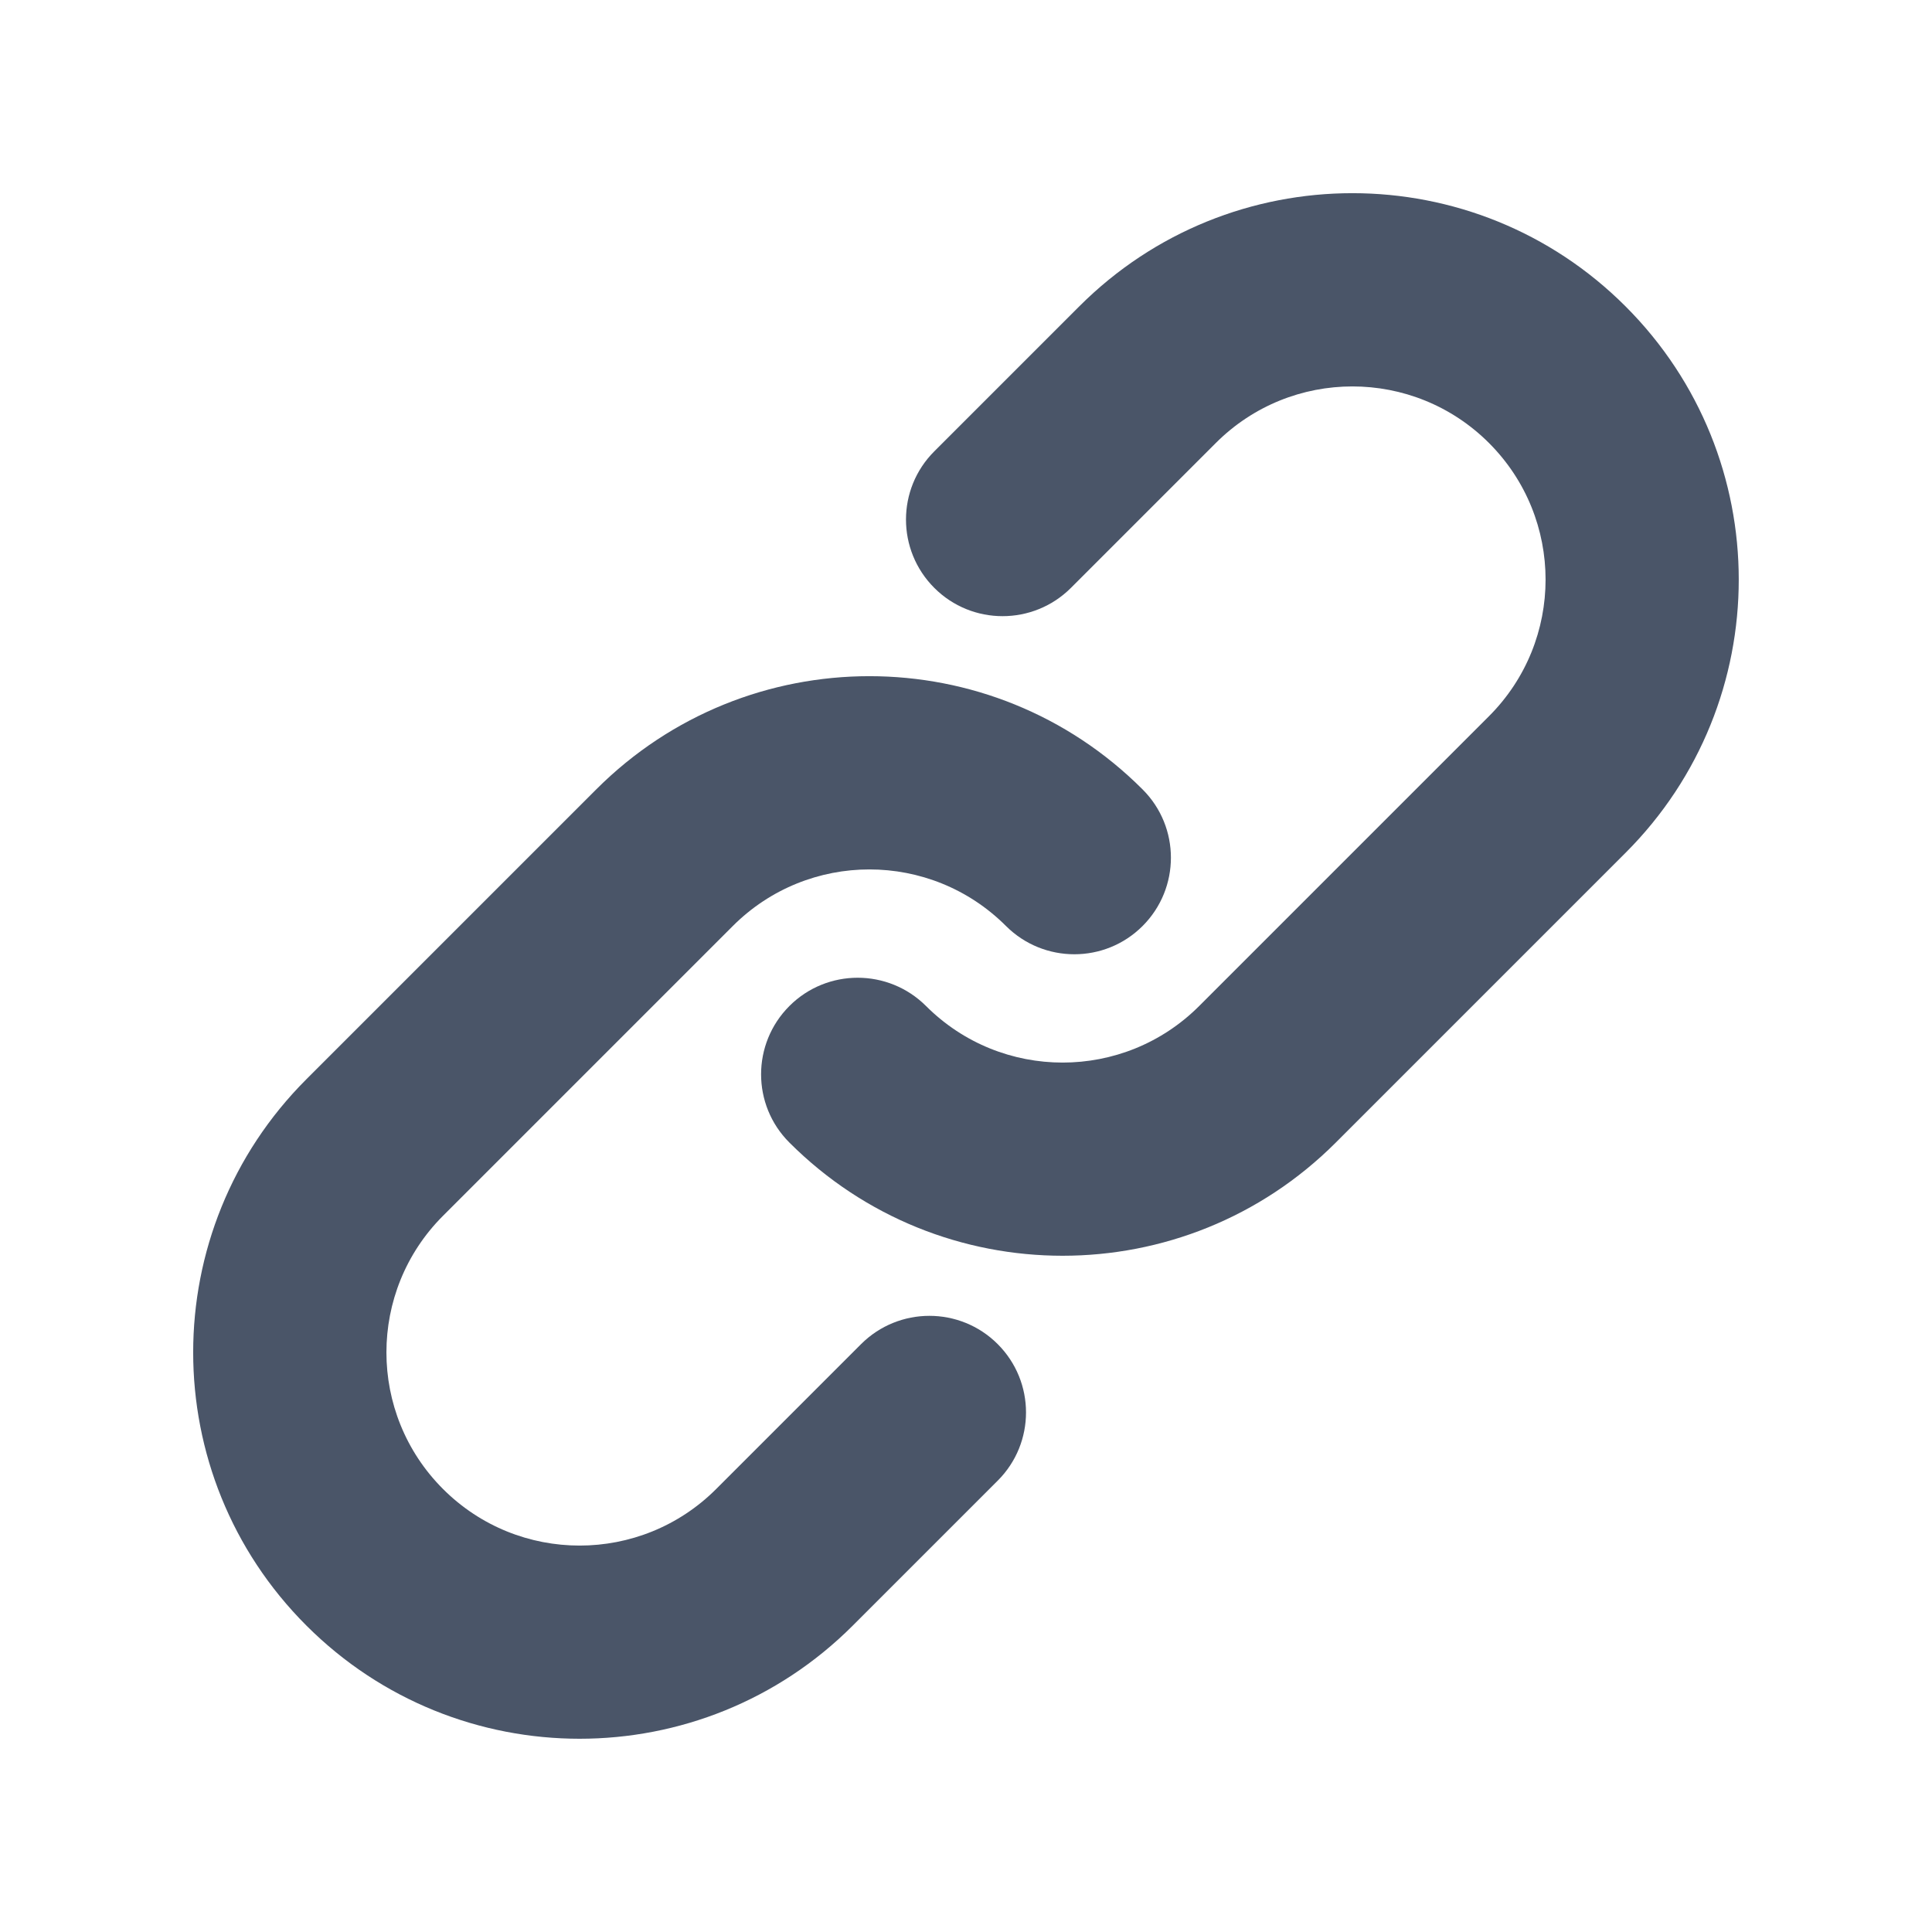
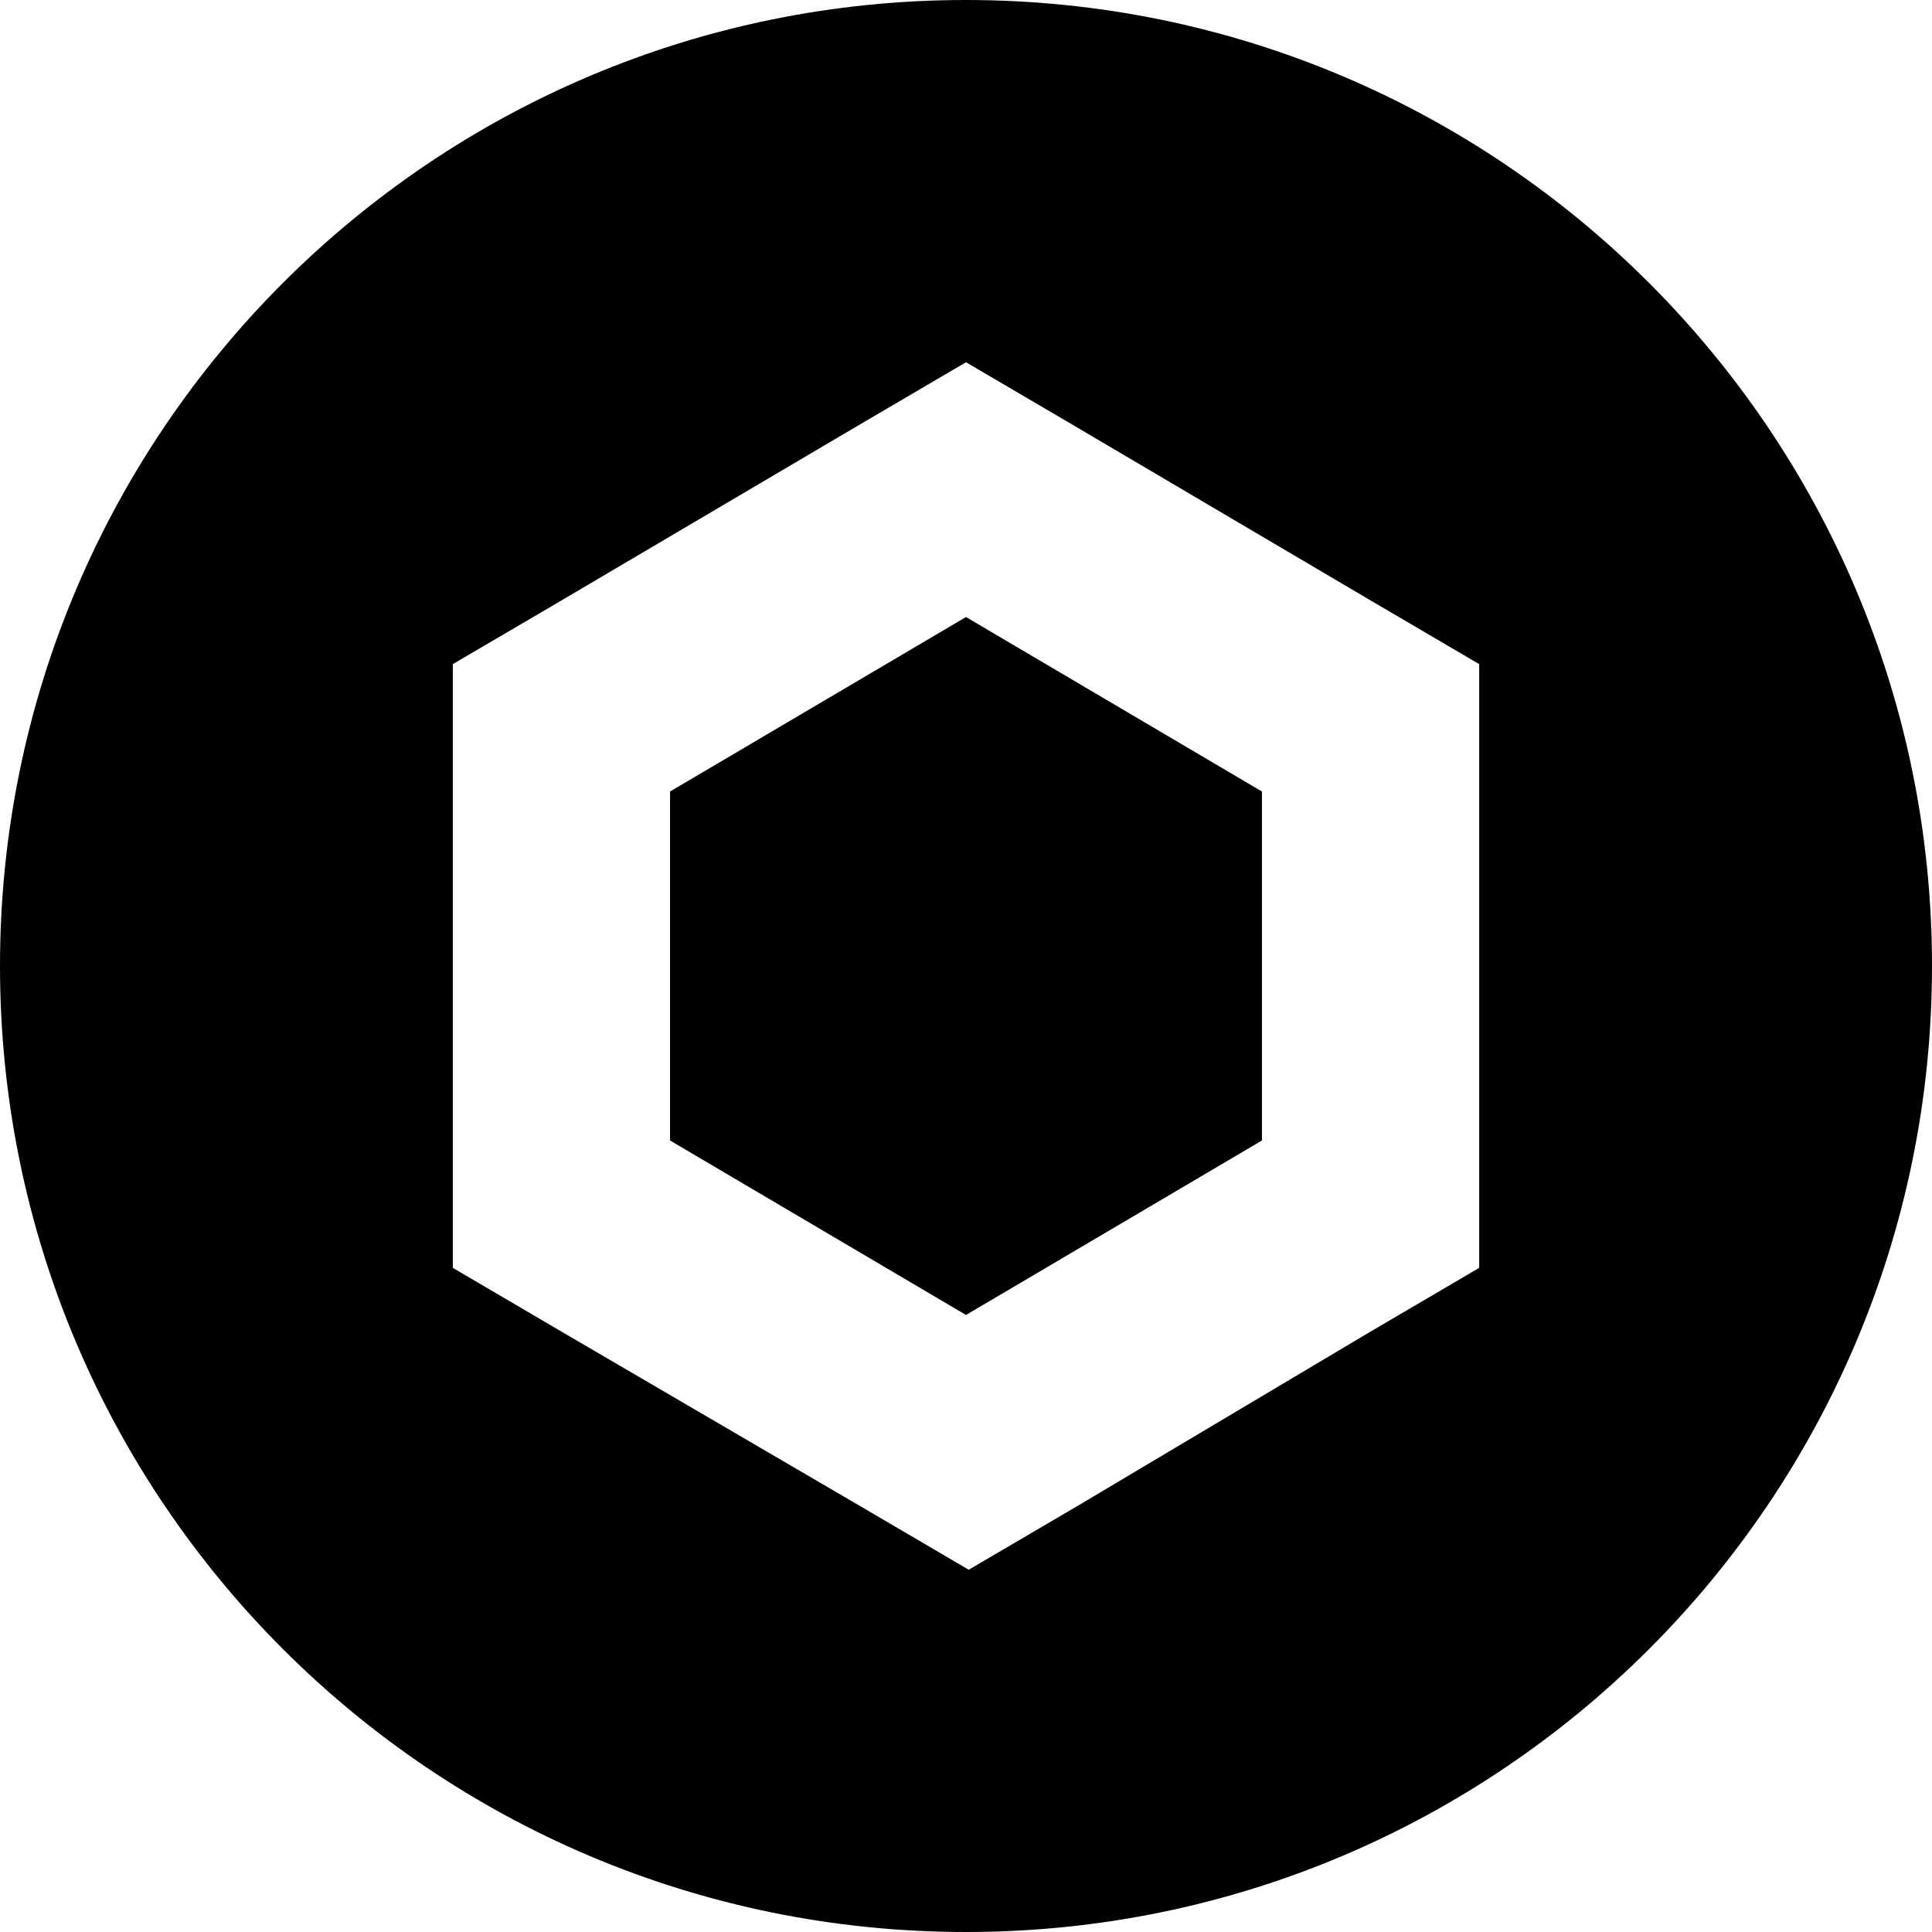
- <svg xmlns="http://www.w3.org/2000/svg" width="20" height="20" viewBox="0 0 20 20" fill="none">
-   <path fill-rule="evenodd" clip-rule="evenodd" d="M12.586 4.586C13.367 3.805 14.633 3.805 15.414 4.586C16.195 5.367 16.195 6.633 15.414 7.414L12.414 10.414C11.633 11.195 10.367 11.195 9.586 10.414C9.195 10.024 8.562 10.024 8.172 10.414C7.781 10.805 7.781 11.438 8.172 11.828C9.734 13.39 12.266 13.39 13.828 11.828L16.828 8.828C18.39 7.266 18.39 4.734 16.828 3.172C15.266 1.609 12.734 1.609 11.172 3.172L9.672 4.672C9.281 5.062 9.281 5.695 9.672 6.086C10.062 6.476 10.695 6.476 11.086 6.086L12.586 4.586ZM7.586 9.586C8.367 8.805 9.633 8.805 10.414 9.586C10.805 9.976 11.438 9.976 11.828 9.586C12.219 9.195 12.219 8.562 11.828 8.172C10.266 6.609 7.734 6.609 6.172 8.172L3.172 11.172C1.609 12.734 1.609 15.266 3.172 16.828C4.734 18.39 7.266 18.39 8.828 16.828L10.328 15.328C10.719 14.938 10.719 14.305 10.328 13.914C9.938 13.524 9.305 13.524 8.914 13.914L7.414 15.414C6.633 16.195 5.367 16.195 4.586 15.414C3.805 14.633 3.805 13.367 4.586 12.586L7.586 9.586Z" fill="#4A5568" />
+ <svg xmlns="http://www.w3.org/2000/svg" width="32" height="32" viewBox="0 0 32 32">
+   <path d="M16 0c8.837 0 16 7.163 16 16s-7.163 16-16 16S0 24.837 0 16 7.163 0 16 0zm0 6l-1.799 1.055L9.3 9.945 7.5 11v10l1.799 1.055 4.947 2.89L16.045 26l1.799-1.055 4.857-2.89L24.5 21V11l-1.799-1.055-4.902-2.89L16 6zm0 4.22l4.902 2.89v5.78L16 21.78l-4.902-2.89v-5.78L16 10.22z" />
</svg>
